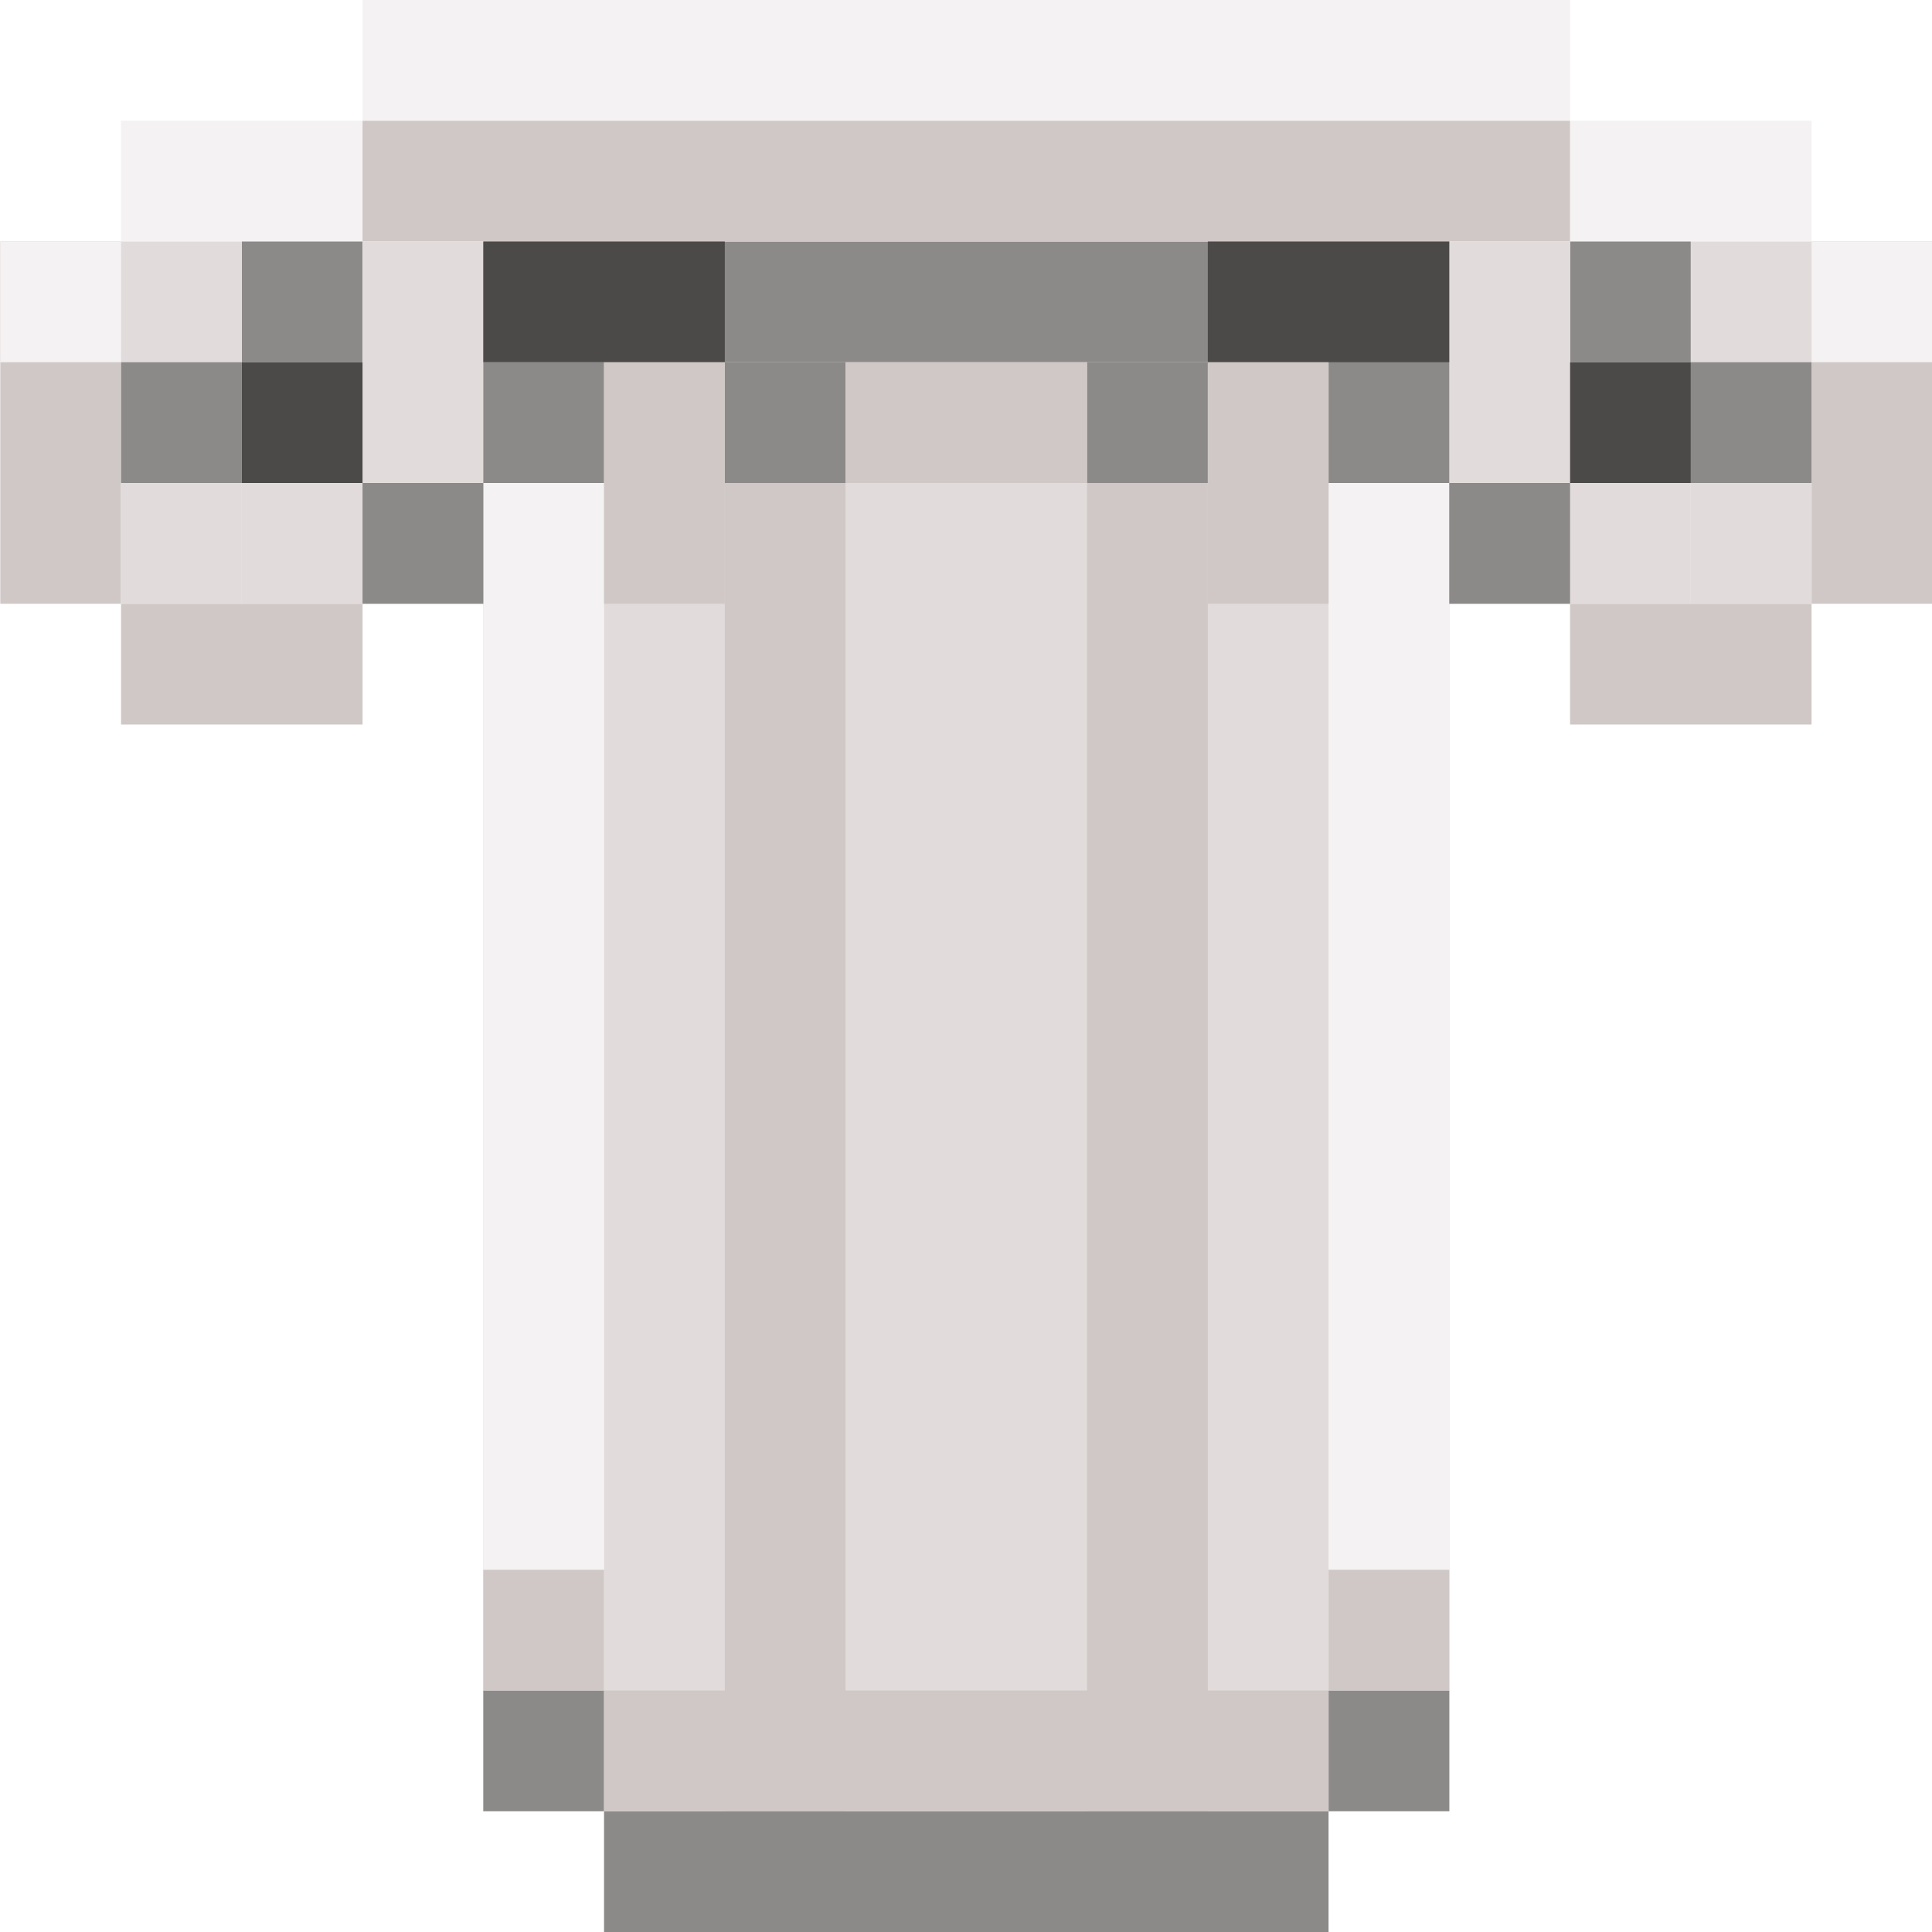
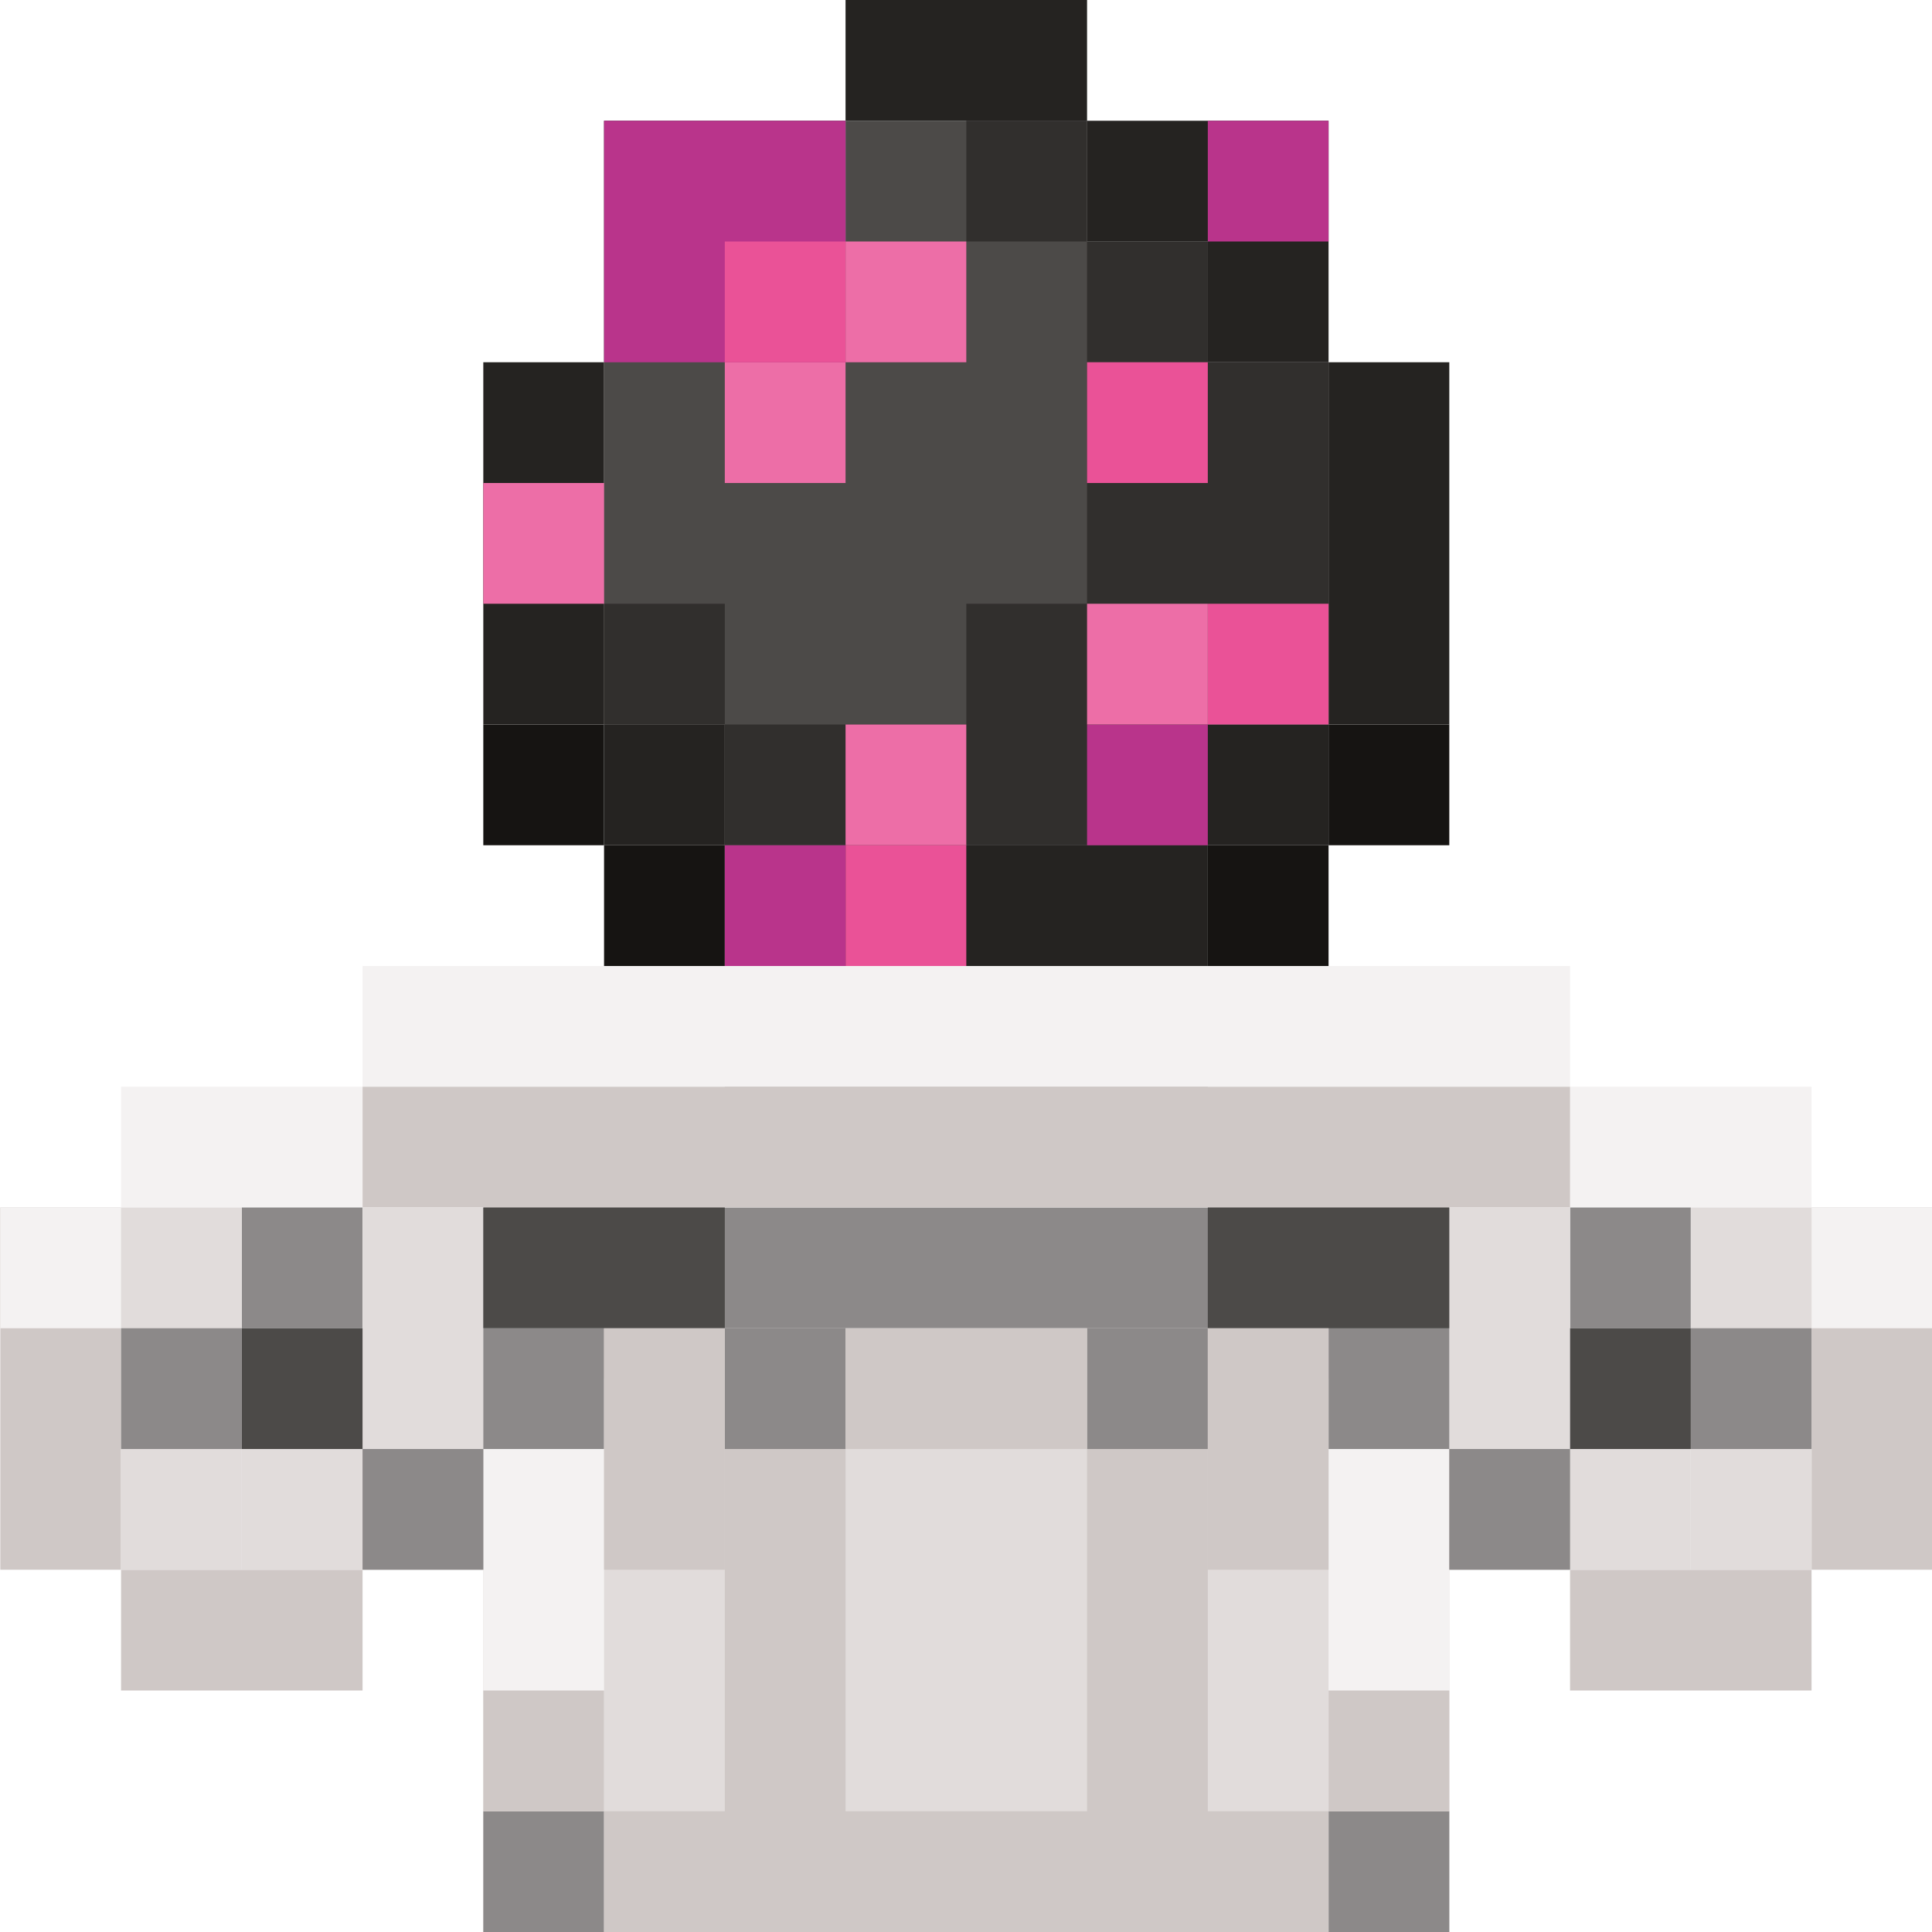
<svg xmlns="http://www.w3.org/2000/svg" version="1.1" id="Calque_1" x="0px" y="0px" viewBox="0 0 256 256" style="enable-background:new 0 0 256 256;" xml:space="preserve">
  <style type="text/css">
- 	.st0{fill:#E1DCDB;}
- 	.st1{fill:#CFC8C6;}
- 	.st2{fill:#F4F2F2;}
- 	.st3{fill:#8C8989;}
- 	.st4{fill:#4C4A48;}
+ 	.st0{fill:#4C4A48;}
+ 	.st1{fill:#252321;}
+ 	.st2{fill:#161412;}
+ 	.st3{fill:#312F2D;}
+ 	.st4{fill:#B9348B;}
+ 	.st5{fill:#EA5297;}
+ 	.st6{fill:#ED6EA7;}
+ 	.st7{fill:#E1DCDB;}
+ 	.st8{fill:#CFC8C6;}
+ 	.st9{fill:#F4F2F2;}
+ 	.st10{fill:#8C8989;}
</style>
  <g>
-     <rect x="64.04" y="48" class="st0" width="128" height="192" />
-     <rect x="144.04" y="48" class="st1" width="16" height="192" />
-     <rect x="176.04" y="64" class="st2" width="16" height="176" />
-     <rect x="96.04" y="48" class="st1" width="16" height="192" />
-     <rect x="64.04" y="64" class="st2" width="16" height="176" />
-     <rect x="64.04" y="32" class="st3" width="128" height="16" />
-     <rect x="80.04" y="240" class="st3" width="96" height="16" />
-     <rect x="176.04" y="224" class="st3" width="16" height="16" />
-     <rect x="64.04" y="224" class="st3" width="16" height="16" />
-     <rect x="80.04" y="224" class="st1" width="96" height="16" />
-     <rect x="176.04" y="208" class="st1" width="16" height="16" />
-     <rect x="64.04" y="208" class="st1" width="16" height="16" />
-     <rect x="48.04" class="st2" width="160" height="16" />
-     <rect x="208.04" y="16" class="st2" width="32" height="16" />
-     <rect x="240.04" y="32" class="st1" width="16" height="48" />
-     <rect x="208.04" y="80" class="st1" width="32" height="16" />
-     <rect x="192.04" y="64" class="st1" width="16" height="16" />
-     <rect x="16.04" y="16" class="st2" width="32" height="16" />
-     <rect x="0.04" y="32" class="st1" width="16" height="48" />
-     <rect x="16.04" y="80" class="st1" width="32" height="16" />
-     <rect x="48.04" y="64" class="st1" width="16" height="16" />
-     <rect x="32.04" y="32" class="st3" width="16" height="16" />
-     <rect x="208.04" y="32" class="st3" width="16" height="16" />
-     <rect x="48.04" y="16" class="st1" width="160" height="16" />
-     <rect x="192.04" y="32" class="st0" width="16" height="32" />
-     <rect x="224.04" y="32" class="st0" width="16" height="48" />
-     <rect x="208.04" y="64" class="st0" width="16" height="16" />
-     <rect x="48.04" y="32" class="st0" width="16" height="32" />
-     <rect x="16.04" y="32" class="st0" width="16" height="48" />
-     <rect x="32.04" y="64" class="st0" width="16" height="16" />
-     <rect x="224.04" y="48" class="st3" width="16" height="16" />
-     <rect x="208.04" y="48" class="st4" width="16" height="16" />
-     <rect x="32.04" y="48" class="st4" width="16" height="16" />
-     <rect x="176.04" y="48" class="st3" width="16" height="16" />
-     <rect x="160.04" y="32" class="st4" width="32" height="16" />
-     <rect x="64.04" y="32" class="st4" width="32" height="16" />
-     <rect x="192.04" y="64" class="st3" width="16" height="16" />
-     <rect x="48.04" y="64" class="st3" width="16" height="16" />
-     <rect x="144.04" y="48" class="st3" width="16" height="16" />
-     <rect x="96.04" y="48" class="st3" width="16" height="16" />
-     <rect x="64.04" y="48" class="st3" width="16" height="16" />
-     <rect x="80.04" y="48" class="st1" width="16" height="32" />
-     <rect x="160.04" y="48" class="st1" width="16" height="32" />
-     <rect x="112.04" y="48" class="st1" width="32" height="16" />
-     <rect x="16.04" y="48" class="st3" width="16" height="16" />
-     <rect x="240.04" y="32" class="st2" width="16" height="16" />
-     <rect x="0.04" y="32" class="st2" width="16" height="16" />
+     <g>
+       <polygon class="st0" points="160.04,48 160.04,32 144.04,32 144.04,16 112.04,16 112.04,32 96.04,32 96.04,48 80.04,48 80.04,96     96.04,96 96.04,112 160.04,112 160.04,96 176.04,96 176.04,48   " />
+       <rect x="112.04" class="st1" width="32" height="16" />
+       <polygon class="st1" points="96.04,32 112.04,32 112.04,16 96.04,16 80.04,16 80.04,48 96.04,48   " />
+       <rect x="96.04" y="112" class="st1" width="64" height="16" />
+       <rect x="160.04" y="96" class="st1" width="16" height="16" />
+       <rect x="176.04" y="96" class="st2" width="16" height="16" />
+       <rect x="160.04" y="112" class="st2" width="16" height="16" />
+       <rect x="96.04" y="128" class="st2" width="64" height="16" />
+       <rect x="64.04" y="96" class="st2" width="16" height="16" />
+       <rect x="80.04" y="112" class="st2" width="16" height="16" />
+       <rect x="80.04" y="96" class="st1" width="16" height="16" />
+       <polygon class="st1" points="160.04,32 160.04,48 176.04,48 176.04,16 160.04,16 144.04,16 144.04,32   " />
+       <rect x="176.04" y="48" class="st1" width="16" height="48" />
+       <rect x="64.04" y="48" class="st1" width="16" height="48" />
+     </g>
+     <rect x="80.04" y="80" class="st0" width="16" height="16" />
+     <polygon class="st3" points="96.04,112 96.04,96 128.04,96 128.04,80 144.04,80 144.04,48 176.04,48 176.04,96 160.04,96    160.04,112  " />
+     <rect x="128.04" y="16" class="st3" width="16" height="16" />
+     <rect x="80.04" y="80" class="st3" width="16" height="16" />
+     <rect x="144.04" y="32" class="st3" width="16" height="16" />
+     <rect x="80.04" y="16" class="st4" width="32" height="32" />
+     <rect x="160.04" y="16" class="st4" width="16" height="16" />
+     <rect x="144.04" y="48" class="st5" width="16" height="16" />
+     <rect x="64.04" y="64" class="st6" width="16" height="16" />
+     <rect x="112.04" y="96" class="st6" width="16" height="16" />
+     <rect x="160.04" y="80" class="st5" width="16" height="16" />
+     <rect x="144.04" y="96" class="st4" width="16" height="16" />
+     <rect x="144.04" y="80" class="st6" width="16" height="16" />
+     <rect x="112.04" y="112" class="st5" width="16" height="16" />
+     <rect x="96.04" y="48" class="st6" width="16" height="16" />
+     <rect x="112.04" y="32" class="st6" width="16" height="16" />
+     <rect x="96.04" y="32" class="st5" width="16" height="16" />
+     <rect x="96.04" y="112" class="st4" width="16" height="16" />
+   </g>
+   <g>
+     <rect x="64.04" y="176" class="st7" width="128" height="80" />
+     <rect x="144.04" y="176" class="st8" width="16" height="80" />
+     <rect x="176.04" y="182.67" class="st9" width="16" height="73.33" />
+     <rect x="96.04" y="176" class="st8" width="16" height="80" />
+     <rect x="64.04" y="182.67" class="st9" width="16" height="73.33" />
+     <rect x="64.04" y="160" class="st10" width="128" height="16" />
+     <rect x="176.04" y="240" class="st10" width="16" height="16" />
+     <rect x="64.04" y="240" class="st10" width="16" height="16" />
+     <rect x="80.04" y="240" class="st8" width="96" height="16" />
+     <rect x="176.04" y="224" class="st8" width="16" height="16" />
+     <rect x="64.04" y="224" class="st8" width="16" height="16" />
+     <rect x="48.04" y="128" class="st9" width="160" height="16" />
+     <rect x="208.04" y="144" class="st9" width="32" height="16" />
+     <rect x="240.04" y="160" class="st8" width="16" height="48" />
+     <rect x="208.04" y="208" class="st8" width="32" height="16" />
+     <rect x="192.04" y="192" class="st8" width="16" height="16" />
+     <rect x="16.04" y="144" class="st9" width="32" height="16" />
+     <rect x="0.04" y="160" class="st8" width="16" height="48" />
+     <rect x="16.04" y="208" class="st8" width="32" height="16" />
+     <rect x="48.04" y="192" class="st8" width="16" height="16" />
+     <rect x="32.04" y="160" class="st10" width="16" height="16" />
+     <rect x="208.04" y="160" class="st10" width="16" height="16" />
+     <rect x="48.04" y="144" class="st8" width="160" height="16" />
+     <rect x="192.04" y="160" class="st7" width="16" height="32" />
+     <rect x="224.04" y="160" class="st7" width="16" height="48" />
+     <rect x="208.04" y="192" class="st7" width="16" height="16" />
+     <rect x="48.04" y="160" class="st7" width="16" height="32" />
+     <rect x="16.04" y="160" class="st7" width="16" height="48" />
+     <rect x="32.04" y="192" class="st7" width="16" height="16" />
+     <rect x="224.04" y="176" class="st10" width="16" height="16" />
+     <rect x="208.04" y="176" class="st0" width="16" height="16" />
+     <rect x="32.04" y="176" class="st0" width="16" height="16" />
+     <rect x="176.04" y="176" class="st10" width="16" height="16" />
+     <rect x="160.04" y="160" class="st0" width="32" height="16" />
+     <rect x="64.04" y="160" class="st0" width="32" height="16" />
+     <rect x="192.04" y="192" class="st10" width="16" height="16" />
+     <rect x="48.04" y="192" class="st10" width="16" height="16" />
+     <rect x="144.04" y="176" class="st10" width="16" height="16" />
+     <rect x="96.04" y="176" class="st10" width="16" height="16" />
+     <rect x="64.04" y="176" class="st10" width="16" height="16" />
+     <rect x="80.04" y="176" class="st8" width="16" height="32" />
+     <rect x="160.04" y="176" class="st8" width="16" height="32" />
+     <rect x="112.04" y="176" class="st8" width="32" height="16" />
+     <rect x="16.04" y="176" class="st10" width="16" height="16" />
+     <rect x="240.04" y="160" class="st9" width="16" height="16" />
+     <rect x="0.04" y="160" class="st9" width="16" height="16" />
  </g>
</svg>
